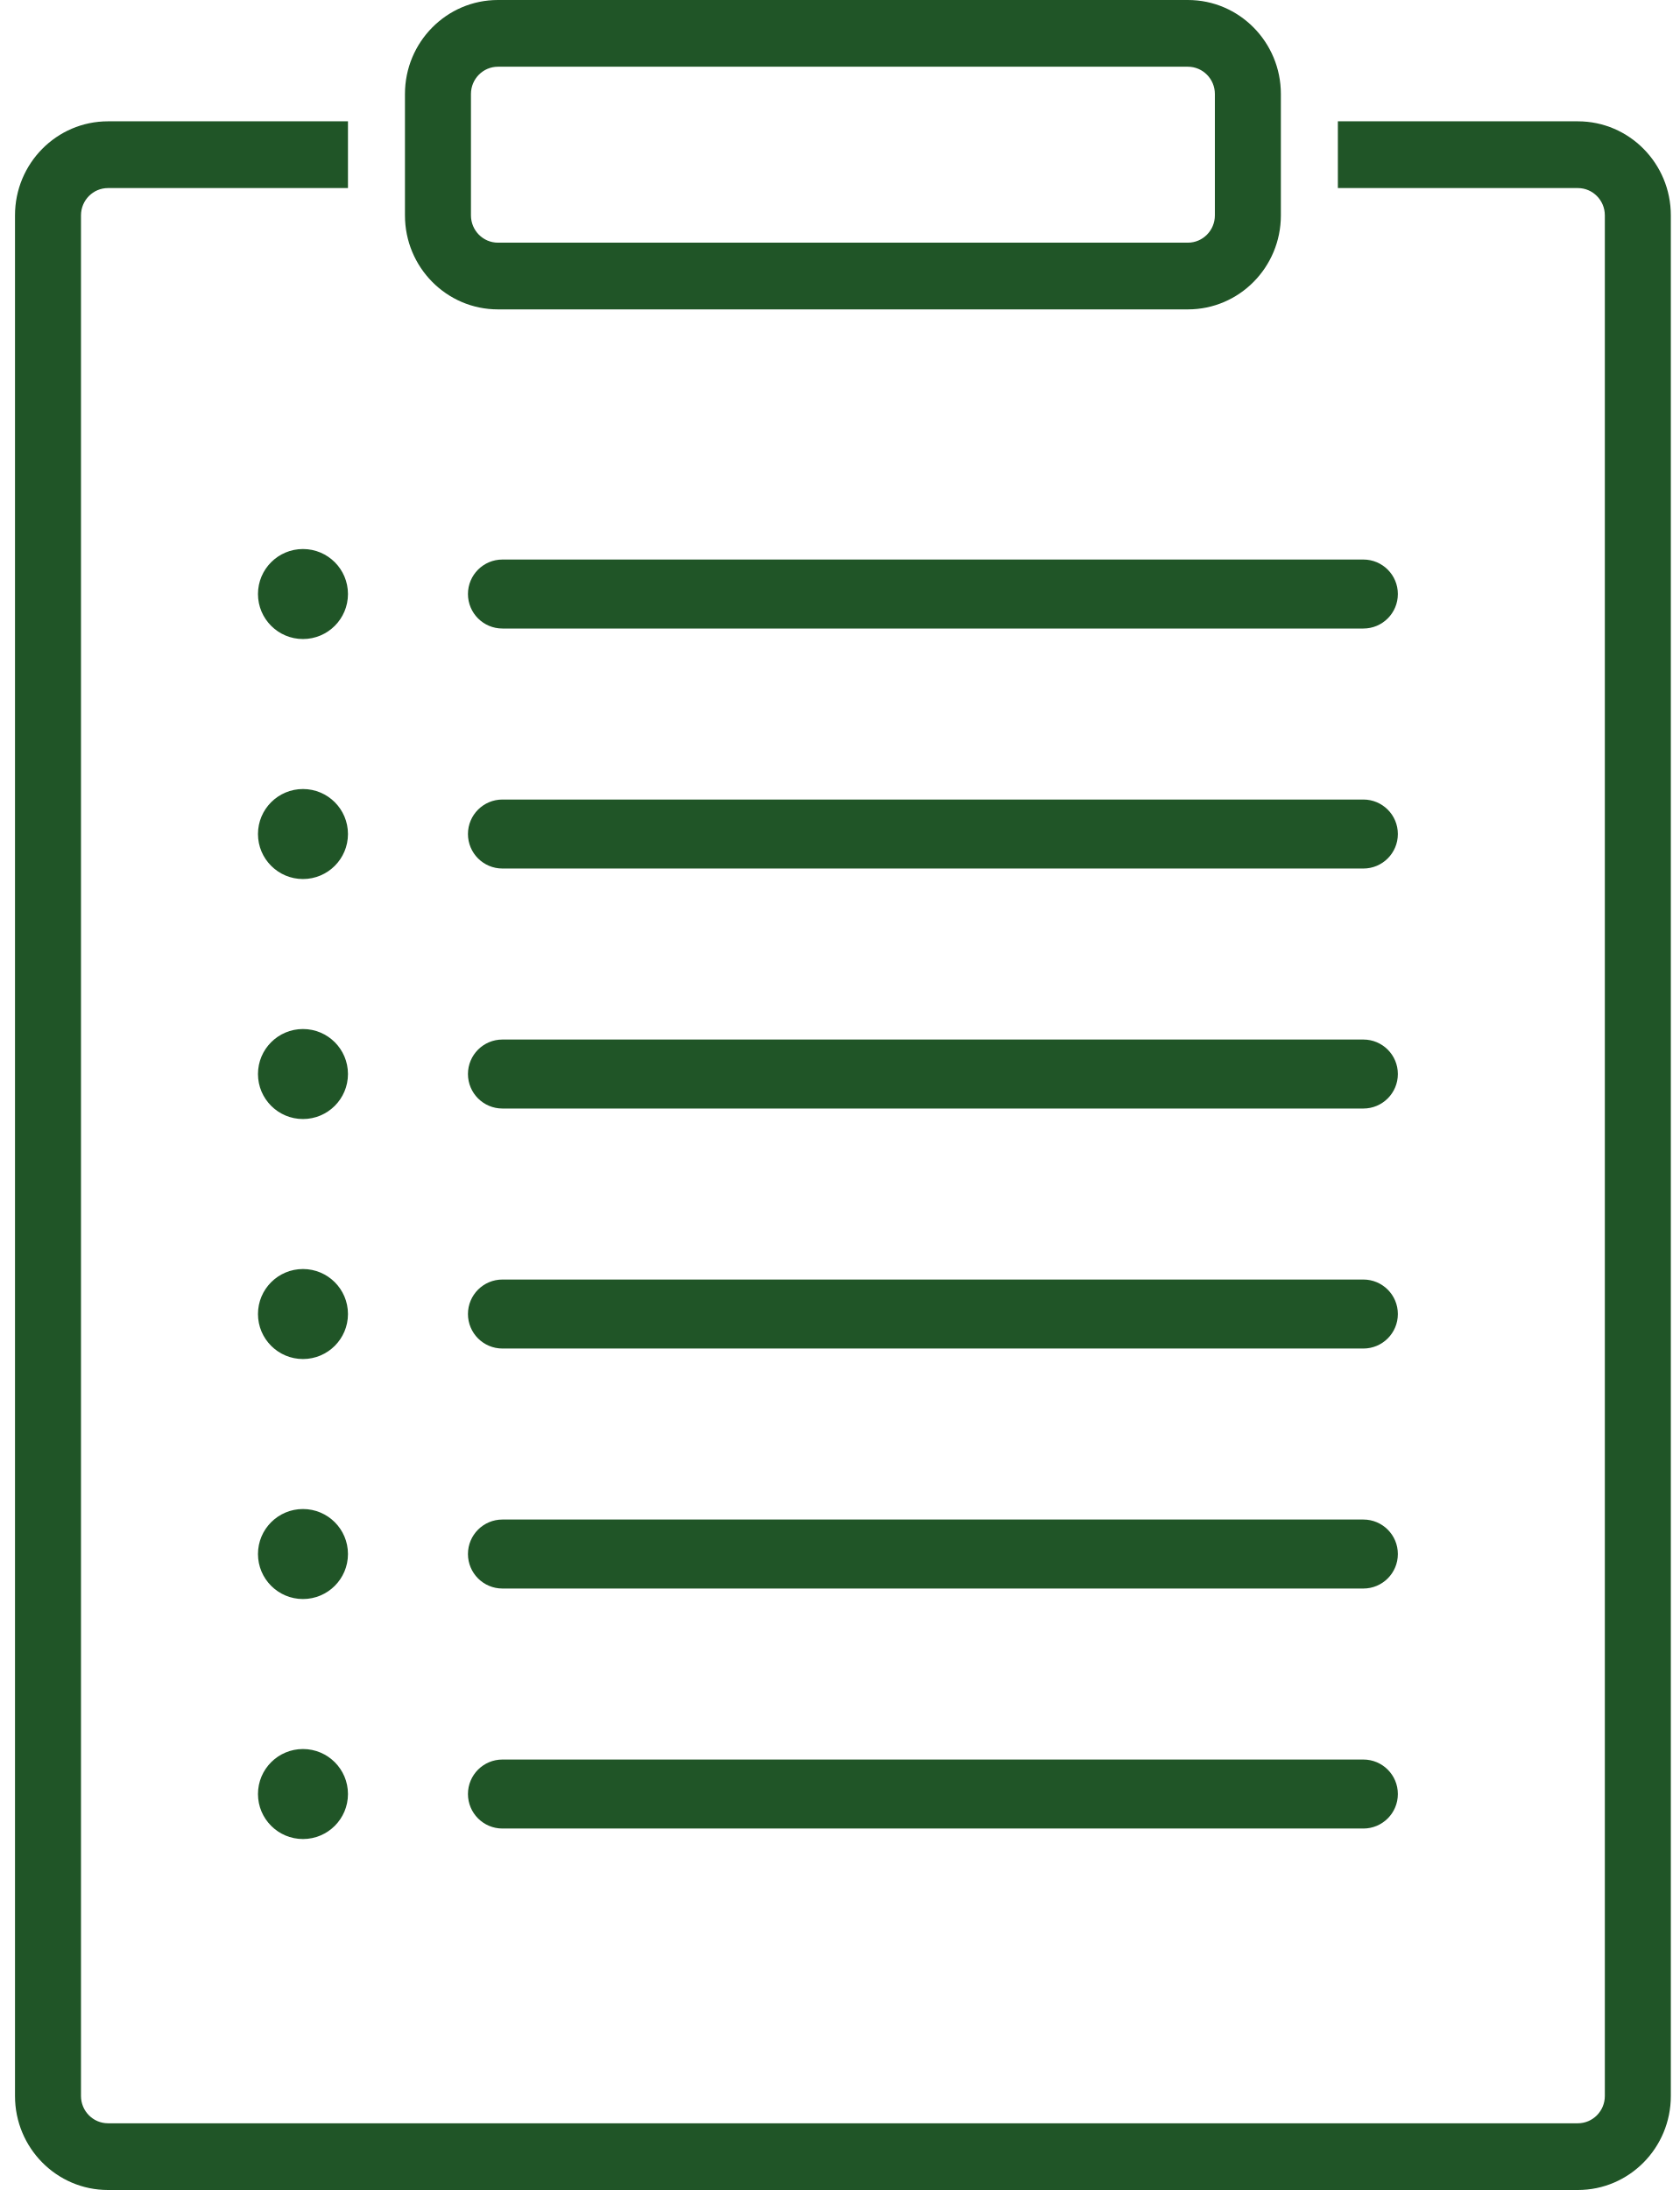
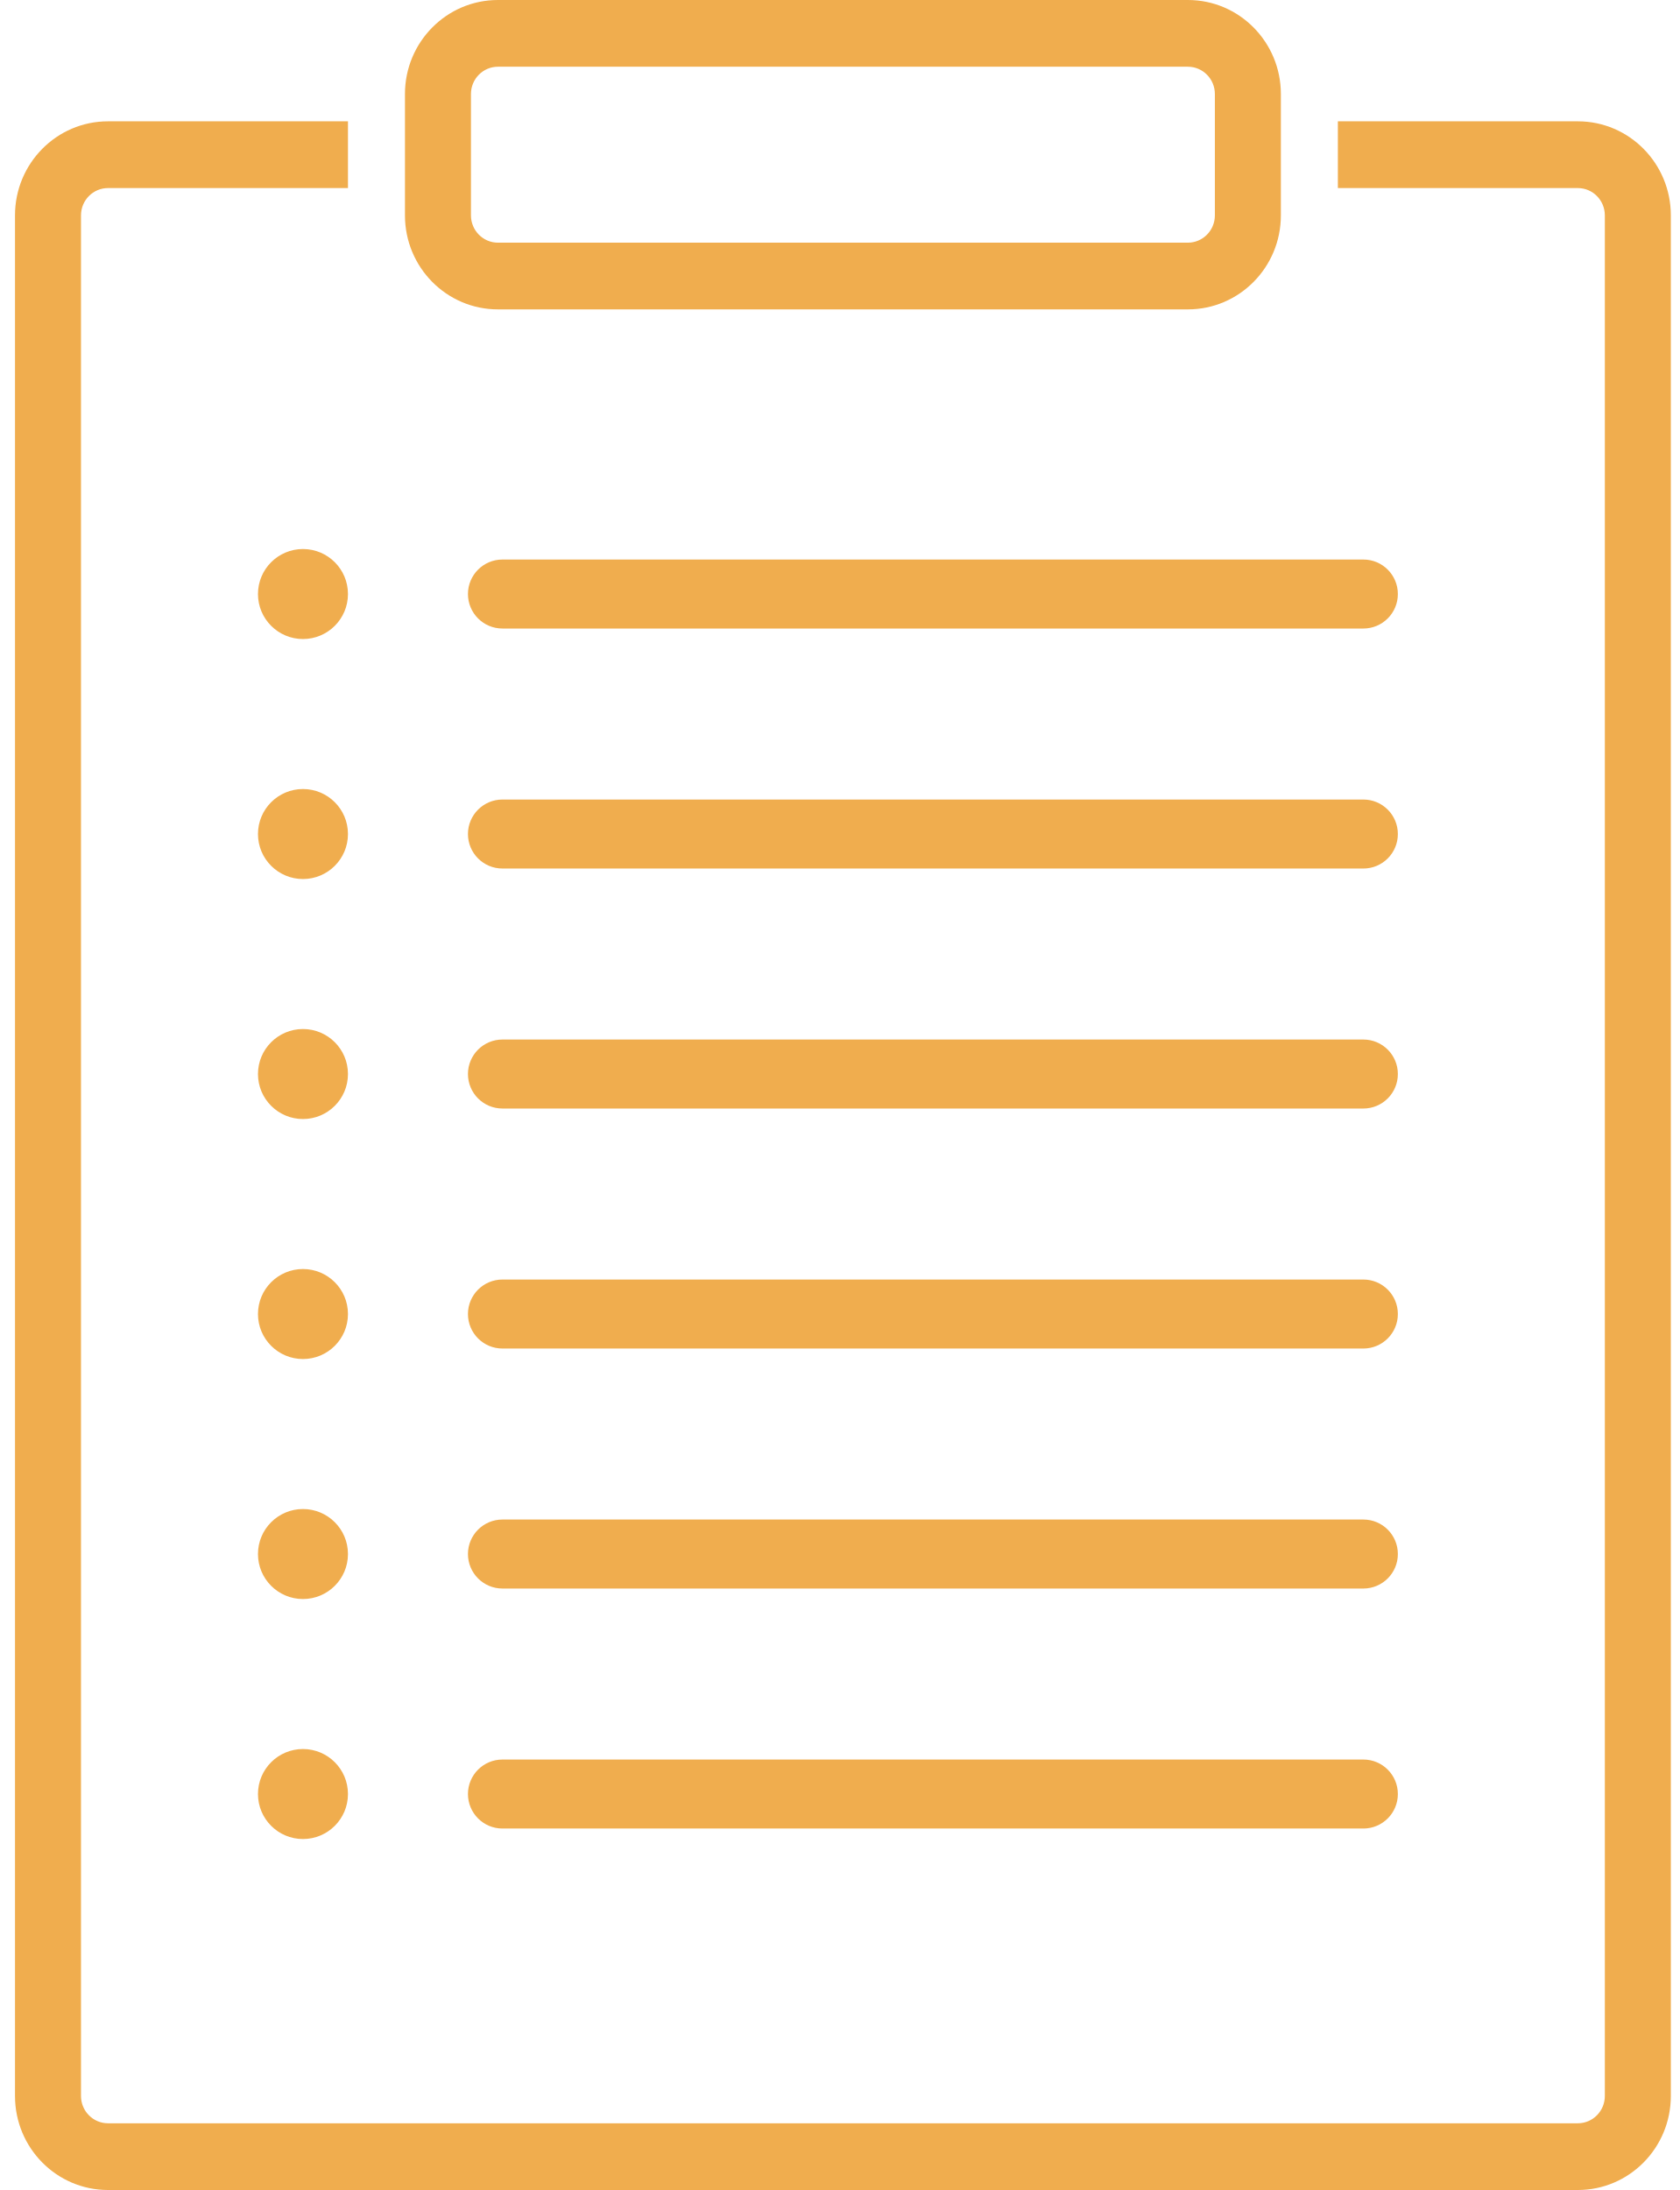
<svg xmlns="http://www.w3.org/2000/svg" width="56" height="73" viewBox="0 0 56 73" fill="none">
-   <path fill-rule="evenodd" clip-rule="evenodd" d="M13.5 3.134C13.5 1.403 14.888 0 16.6 0H39.6C41.312 0 42.7 1.403 42.7 3.134V7.179C42.7 8.91 41.312 10.313 39.6 10.313H16.6C14.888 10.313 13.5 8.91 13.5 7.179V3.134ZM16.6 2.224C16.103 2.224 15.7 2.632 15.7 3.134V7.179C15.7 7.681 16.103 8.089 16.6 8.089H39.6C40.097 8.089 40.5 7.681 40.5 7.179V3.134C40.5 2.632 40.097 2.224 39.6 2.224H16.6Z" fill="#205527" />
-   <path fill-rule="evenodd" clip-rule="evenodd" d="M10.1 21.301C10.928 21.301 11.6 20.629 11.6 19.801C11.6 18.972 10.928 18.301 10.1 18.301C9.272 18.301 8.6 18.972 8.6 19.801C8.6 20.629 9.272 21.301 10.1 21.301ZM16.75 18.651C16.115 18.651 15.6 19.166 15.6 19.801C15.6 20.436 16.115 20.951 16.75 20.951H45.45C46.085 20.951 46.6 20.436 46.6 19.801C46.6 19.166 46.085 18.651 45.45 18.651H16.75Z" fill="#205527" />
-   <path fill-rule="evenodd" clip-rule="evenodd" d="M10.1 29.301C10.928 29.301 11.6 28.629 11.6 27.801C11.6 26.972 10.928 26.301 10.1 26.301C9.272 26.301 8.6 26.972 8.6 27.801C8.6 28.629 9.272 29.301 10.1 29.301ZM16.75 26.651C16.115 26.651 15.6 27.166 15.6 27.801C15.6 28.436 16.115 28.951 16.75 28.951H45.45C46.085 28.951 46.6 28.436 46.6 27.801C46.6 27.166 46.085 26.651 45.45 26.651H16.75Z" fill="#205527" />
-   <path fill-rule="evenodd" clip-rule="evenodd" d="M10.1 37.301C10.928 37.301 11.6 36.629 11.6 35.801C11.6 34.972 10.928 34.301 10.1 34.301C9.272 34.301 8.6 34.972 8.6 35.801C8.6 36.629 9.272 37.301 10.1 37.301ZM16.75 34.651C16.115 34.651 15.6 35.166 15.6 35.801C15.6 36.436 16.115 36.951 16.75 36.951H45.45C46.085 36.951 46.6 36.436 46.6 35.801C46.6 35.166 46.085 34.651 45.45 34.651H16.75Z" fill="#205527" />
-   <path fill-rule="evenodd" clip-rule="evenodd" d="M10.1 45.301C10.928 45.301 11.6 44.629 11.6 43.801C11.6 42.972 10.928 42.301 10.1 42.301C9.272 42.301 8.6 42.972 8.6 43.801C8.6 44.629 9.272 45.301 10.1 45.301ZM16.75 42.651C16.115 42.651 15.6 43.166 15.6 43.801C15.6 44.436 16.115 44.951 16.75 44.951H45.45C46.085 44.951 46.6 44.436 46.6 43.801C46.6 43.166 46.085 42.651 45.45 42.651H16.75Z" fill="#205527" />
-   <path fill-rule="evenodd" clip-rule="evenodd" d="M10.1 53.301C10.928 53.301 11.6 52.629 11.6 51.801C11.6 50.972 10.928 50.301 10.1 50.301C9.272 50.301 8.6 50.972 8.6 51.801C8.6 52.629 9.272 53.301 10.1 53.301ZM16.75 50.651C16.115 50.651 15.6 51.166 15.6 51.801C15.6 52.436 16.115 52.951 16.75 52.951H45.45C46.085 52.951 46.6 52.436 46.6 51.801C46.6 51.166 46.085 50.651 45.45 50.651H16.75Z" fill="#205527" />
-   <path fill-rule="evenodd" clip-rule="evenodd" d="M10.1 61.301C10.928 61.301 11.6 60.629 11.6 59.801C11.6 58.972 10.928 58.301 10.1 58.301C9.272 58.301 8.6 58.972 8.6 59.801C8.6 60.629 9.272 61.301 10.1 61.301ZM16.75 58.651C16.115 58.651 15.6 59.166 15.6 59.801C15.6 60.436 16.115 60.951 16.75 60.951H45.45C46.085 60.951 46.6 60.436 46.6 59.801C46.6 59.166 46.085 58.651 45.45 58.651H16.75Z" fill="#205527" />
-   <path fill-rule="evenodd" clip-rule="evenodd" d="M11.6 4.044H3.6C1.888 4.044 0.5 5.448 0.5 7.179V69.866C0.5 71.597 1.888 73 3.6 73H52.6C54.312 73 55.7 71.597 55.7 69.866V7.179C55.7 5.448 54.312 4.044 52.6 4.044H44.6V6.269H52.6C53.097 6.269 53.5 6.676 53.5 7.179V69.866C53.5 70.368 53.097 70.776 52.6 70.776H3.6C3.103 70.776 2.7 70.368 2.7 69.866V7.179C2.7 6.676 3.103 6.269 3.6 6.269H11.6V4.044Z" fill="#205527" />
+   <path fill-rule="evenodd" clip-rule="evenodd" d="M13.5 3.134C13.5 1.403 14.888 0 16.6 0H39.6C41.312 0 42.7 1.403 42.7 3.134V7.179C42.7 8.91 41.312 10.313 39.6 10.313H16.6C14.888 10.313 13.5 8.91 13.5 7.179V3.134ZM16.6 2.224C16.103 2.224 15.7 2.632 15.7 3.134V7.179C15.7 7.681 16.103 8.089 16.6 8.089H39.6C40.097 8.089 40.5 7.681 40.5 7.179V3.134C40.5 2.632 40.097 2.224 39.6 2.224H16.6Z" fill="#F0AD4E" />
+   <path fill-rule="evenodd" clip-rule="evenodd" d="M10.1 21.301C10.928 21.301 11.6 20.629 11.6 19.801C11.6 18.972 10.928 18.301 10.1 18.301C9.272 18.301 8.6 18.972 8.6 19.801C8.6 20.629 9.272 21.301 10.1 21.301ZM16.75 18.651C16.115 18.651 15.6 19.166 15.6 19.801C15.6 20.436 16.115 20.951 16.75 20.951H45.45C46.085 20.951 46.6 20.436 46.6 19.801C46.6 19.166 46.085 18.651 45.45 18.651H16.75Z" fill="#F0AD4E" />
+   <path fill-rule="evenodd" clip-rule="evenodd" d="M10.1 29.301C10.928 29.301 11.6 28.629 11.6 27.801C11.6 26.972 10.928 26.301 10.1 26.301C9.272 26.301 8.6 26.972 8.6 27.801C8.6 28.629 9.272 29.301 10.1 29.301ZM16.75 26.651C16.115 26.651 15.6 27.166 15.6 27.801C15.6 28.436 16.115 28.951 16.75 28.951H45.45C46.085 28.951 46.6 28.436 46.6 27.801C46.6 27.166 46.085 26.651 45.45 26.651H16.75Z" fill="#F0AD4E" />
+   <path fill-rule="evenodd" clip-rule="evenodd" d="M10.1 37.301C10.928 37.301 11.6 36.629 11.6 35.801C11.6 34.972 10.928 34.301 10.1 34.301C9.272 34.301 8.6 34.972 8.6 35.801C8.6 36.629 9.272 37.301 10.1 37.301ZM16.75 34.651C16.115 34.651 15.6 35.166 15.6 35.801C15.6 36.436 16.115 36.951 16.75 36.951H45.45C46.085 36.951 46.6 36.436 46.6 35.801C46.6 35.166 46.085 34.651 45.45 34.651H16.75Z" fill="#F0AD4E" />
+   <path fill-rule="evenodd" clip-rule="evenodd" d="M10.1 45.301C10.928 45.301 11.6 44.629 11.6 43.801C11.6 42.972 10.928 42.301 10.1 42.301C9.272 42.301 8.6 42.972 8.6 43.801C8.6 44.629 9.272 45.301 10.1 45.301ZM16.75 42.651C16.115 42.651 15.6 43.166 15.6 43.801C15.6 44.436 16.115 44.951 16.75 44.951H45.45C46.085 44.951 46.6 44.436 46.6 43.801C46.6 43.166 46.085 42.651 45.45 42.651H16.75Z" fill="#F0AD4E" />
+   <path fill-rule="evenodd" clip-rule="evenodd" d="M10.1 53.301C10.928 53.301 11.6 52.629 11.6 51.801C11.6 50.972 10.928 50.301 10.1 50.301C9.272 50.301 8.6 50.972 8.6 51.801C8.6 52.629 9.272 53.301 10.1 53.301ZM16.75 50.651C16.115 50.651 15.6 51.166 15.6 51.801C15.6 52.436 16.115 52.951 16.75 52.951H45.45C46.085 52.951 46.6 52.436 46.6 51.801C46.6 51.166 46.085 50.651 45.45 50.651H16.75Z" fill="#F0AD4E" />
+   <path fill-rule="evenodd" clip-rule="evenodd" d="M10.1 61.301C10.928 61.301 11.6 60.629 11.6 59.801C11.6 58.972 10.928 58.301 10.1 58.301C9.272 58.301 8.6 58.972 8.6 59.801C8.6 60.629 9.272 61.301 10.1 61.301ZM16.75 58.651C16.115 58.651 15.6 59.166 15.6 59.801C15.6 60.436 16.115 60.951 16.75 60.951H45.45C46.085 60.951 46.6 60.436 46.6 59.801C46.6 59.166 46.085 58.651 45.45 58.651H16.75Z" fill="#F0AD4E" />
+   <path fill-rule="evenodd" clip-rule="evenodd" d="M11.6 4.044H3.6C1.888 4.044 0.5 5.448 0.5 7.179V69.866C0.5 71.597 1.888 73 3.6 73H52.6C54.312 73 55.7 71.597 55.7 69.866V7.179C55.7 5.448 54.312 4.044 52.6 4.044H44.6V6.269H52.6C53.097 6.269 53.5 6.676 53.5 7.179V69.866C53.5 70.368 53.097 70.776 52.6 70.776H3.6C3.103 70.776 2.7 70.368 2.7 69.866V7.179C2.7 6.676 3.103 6.269 3.6 6.269H11.6V4.044Z" fill="#F0AD4E" />
</svg>
